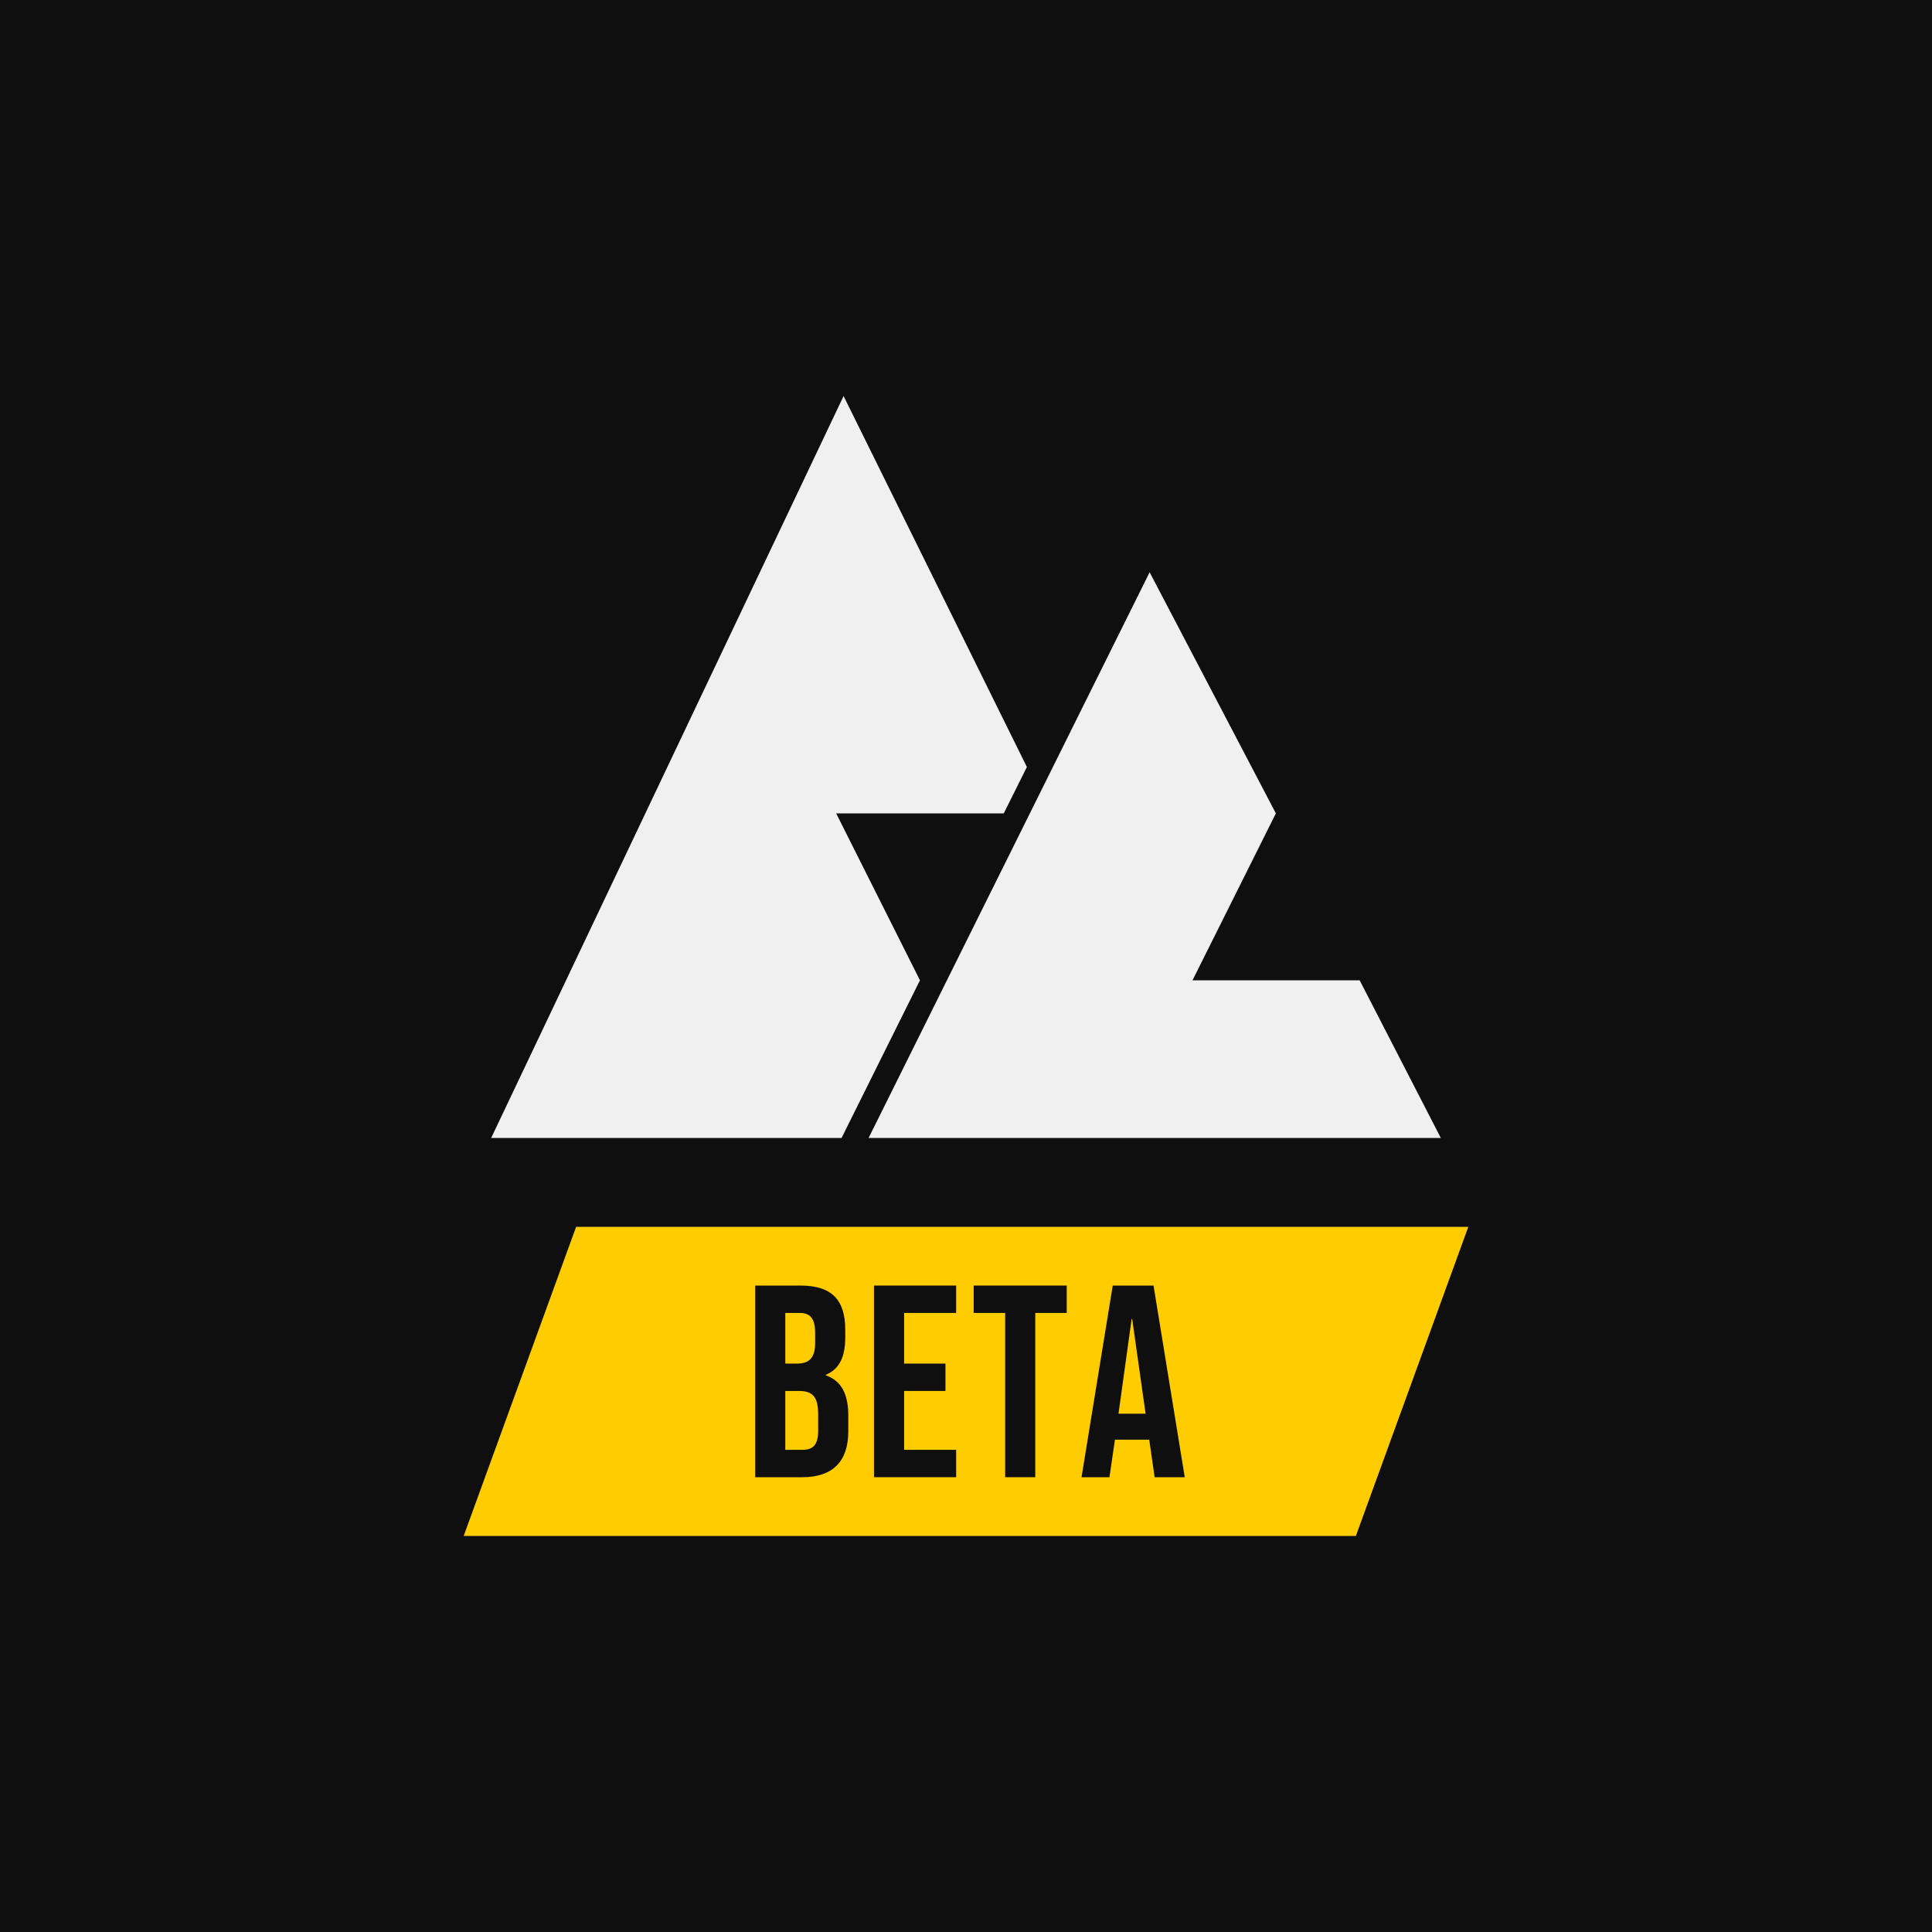
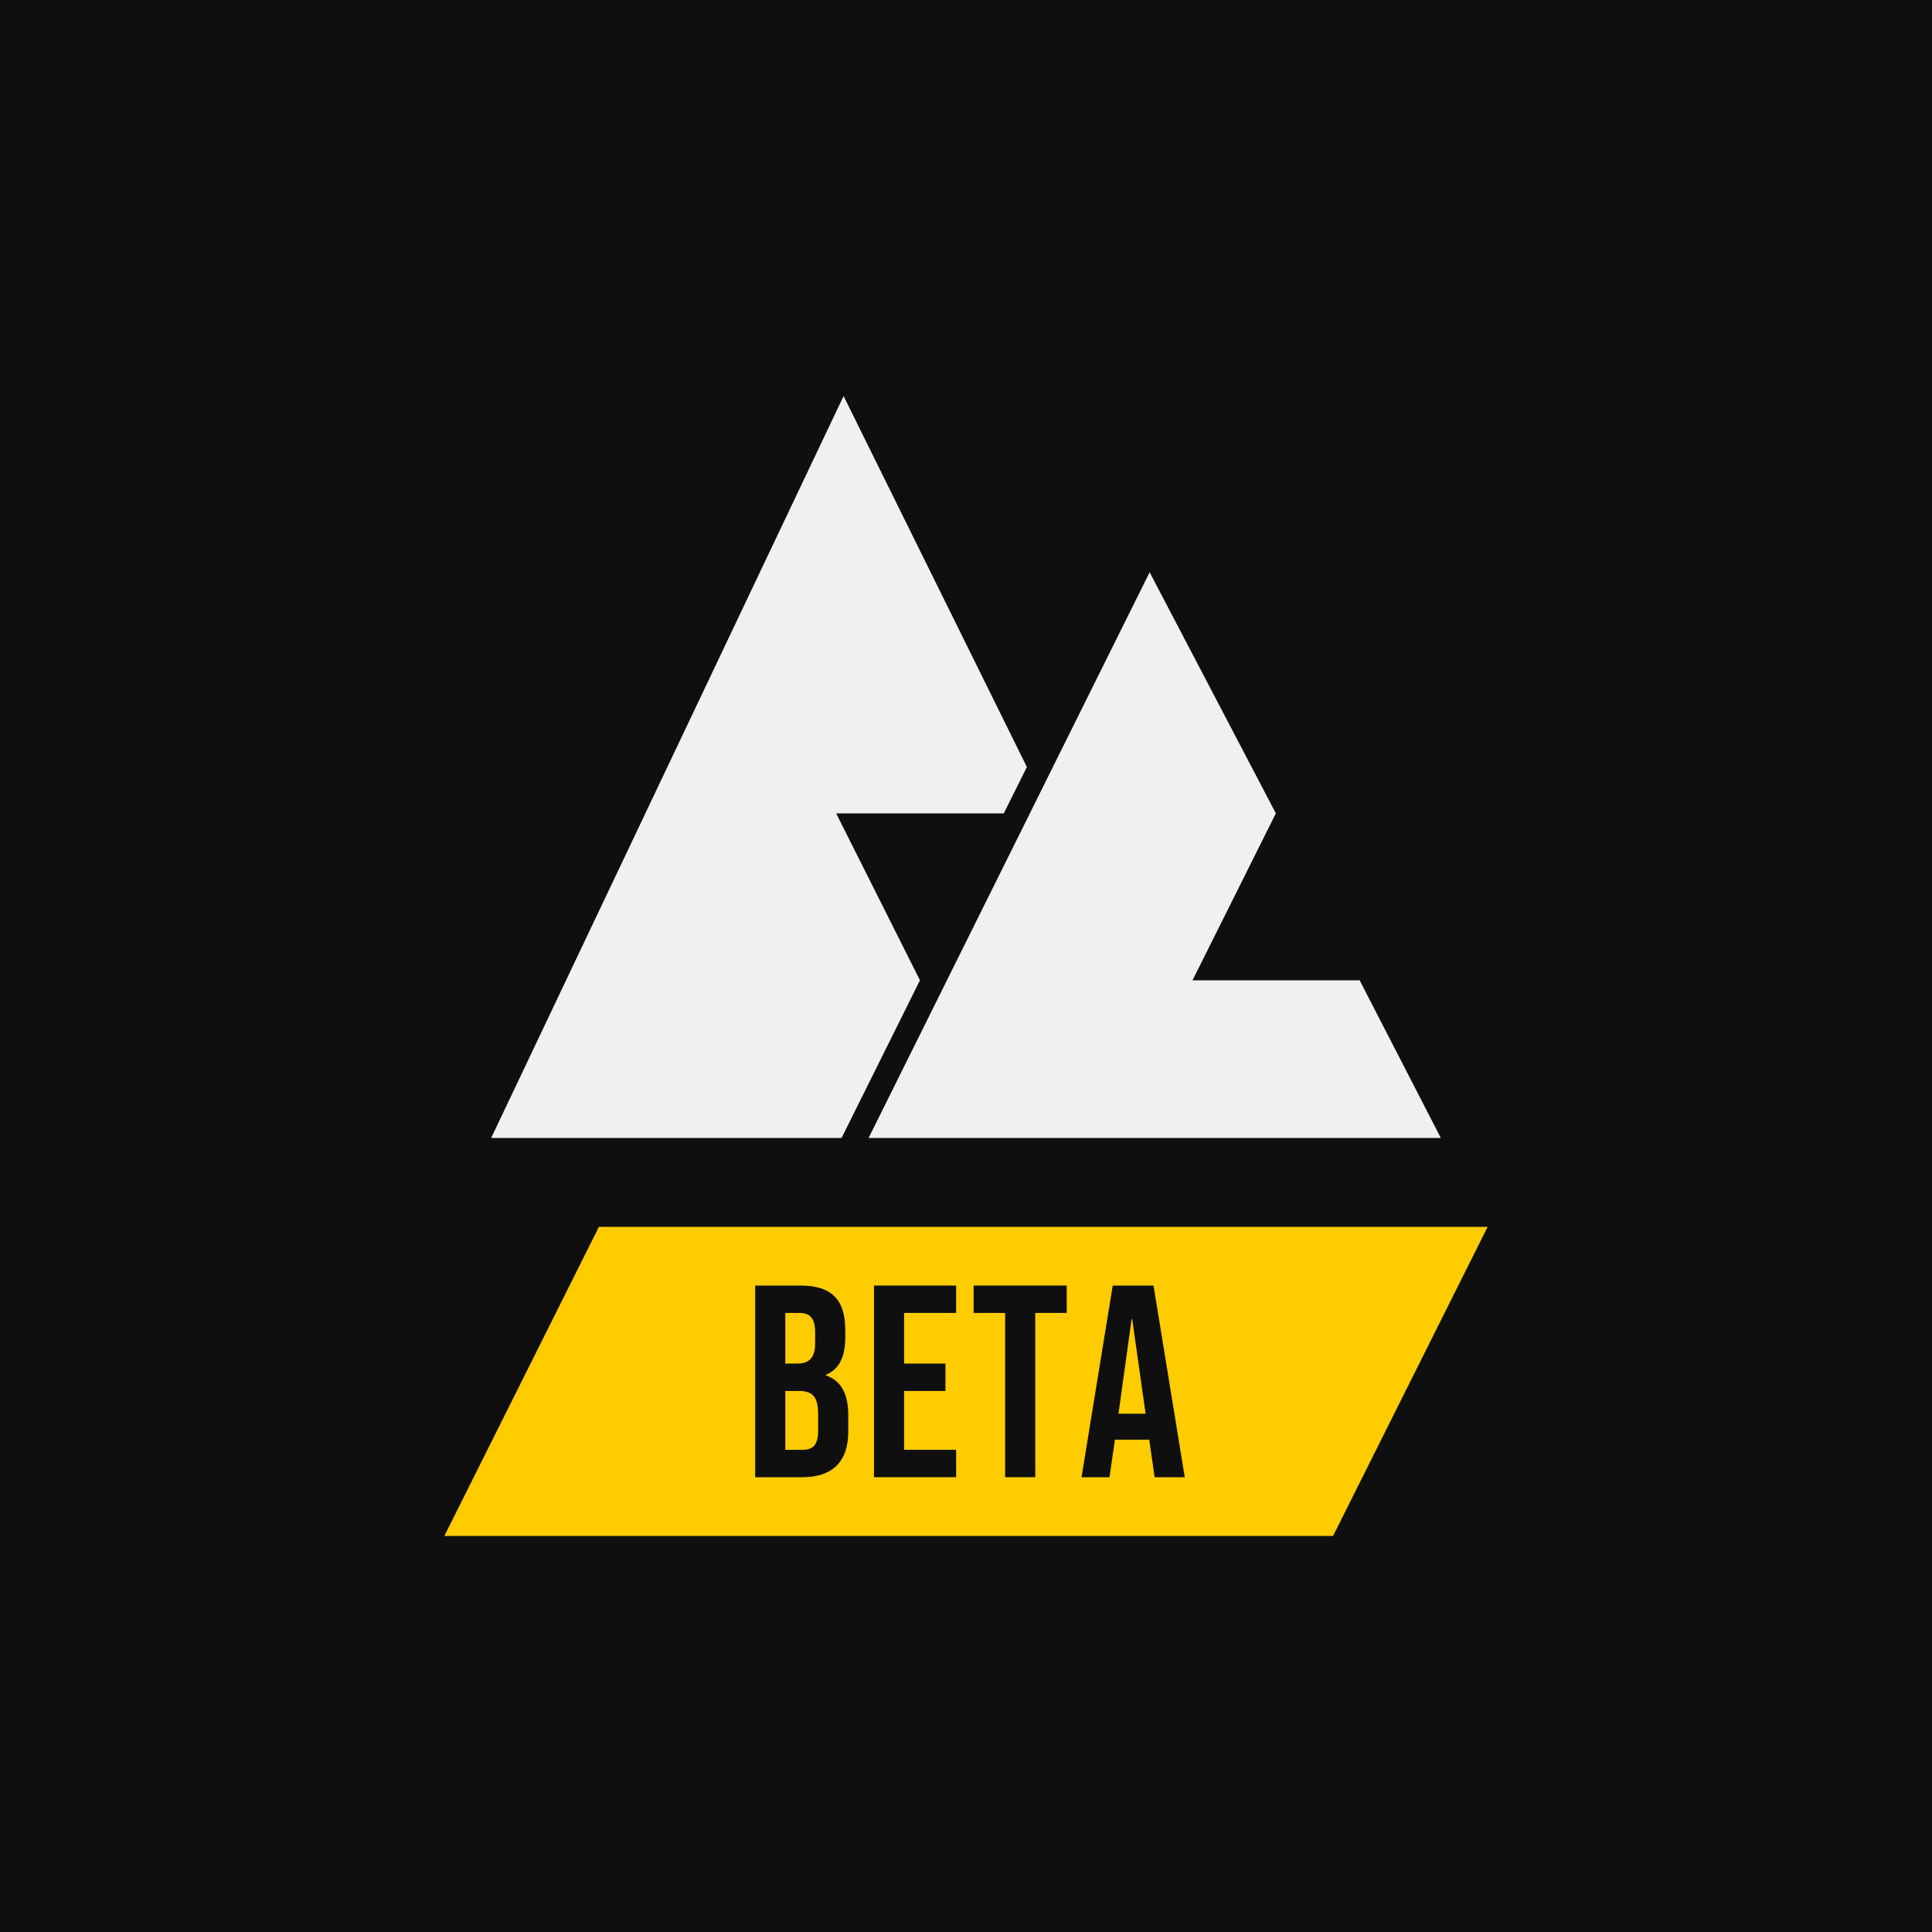
<svg xmlns="http://www.w3.org/2000/svg" viewBox="0 0 100 100">
  <rect width="100" height="100" fill="#0f0f0f" />
  <g transform="translate(25.424,14.74) scale(0.4)">
    <path d="M45.6,14.4l23.718,48l-2.99,6l-21.689,0l10.843,21.6l-10.142,20.4l-45.342,0l45.6,-96Z" fill="#f0f0f0" />
    <path d="M85.203,37.2l16.333,31.2l-10.787,21.6l21.63,0l10.501,20.4l-74.042,0l36.364,-73.2Z" fill="#f0f0f0" />
  </g>
-   <polygon points="29.82,63.50 76.00,63.50 70.18,79.50 24.00,79.50" fill="#ffcc00" />
+   <polygon points="31.00,63.50 77.00,63.50 69.00,79.50 23.00,79.50" fill="#ffcc00" />
  <g transform="translate(38.507,76.460) scale(0.014171,-0.014171)" fill="#0f0f0f">
    <path transform="translate(0.0,0)" d="M41 0H214C324 0 381 58 381 166V226C381 300 358 352 299 372V374C348 394 370 439 370 511V539C370 647 321 700 207 700H41ZM151 415V600H204C243 600 260 578 260 528V489C260 433 235 415 194 415ZM151 100V315H200C250 315 271 295 271 230V169C271 117 251 100 214 100Z" />
    <path transform="translate(434.0,0)" d="M41 0H341V100H151V315H302V415H151V600H341V700H41Z" />
    <path transform="translate(827.0,0)" d="M127 0H237V600H352V700H12V600H127Z" />
    <path transform="translate(1221.0,0)" d="M12 0H114L134 137H259V139L279 0H389L275 700H126ZM147 232 195 578H197L246 232Z" />
  </g>
</svg>
